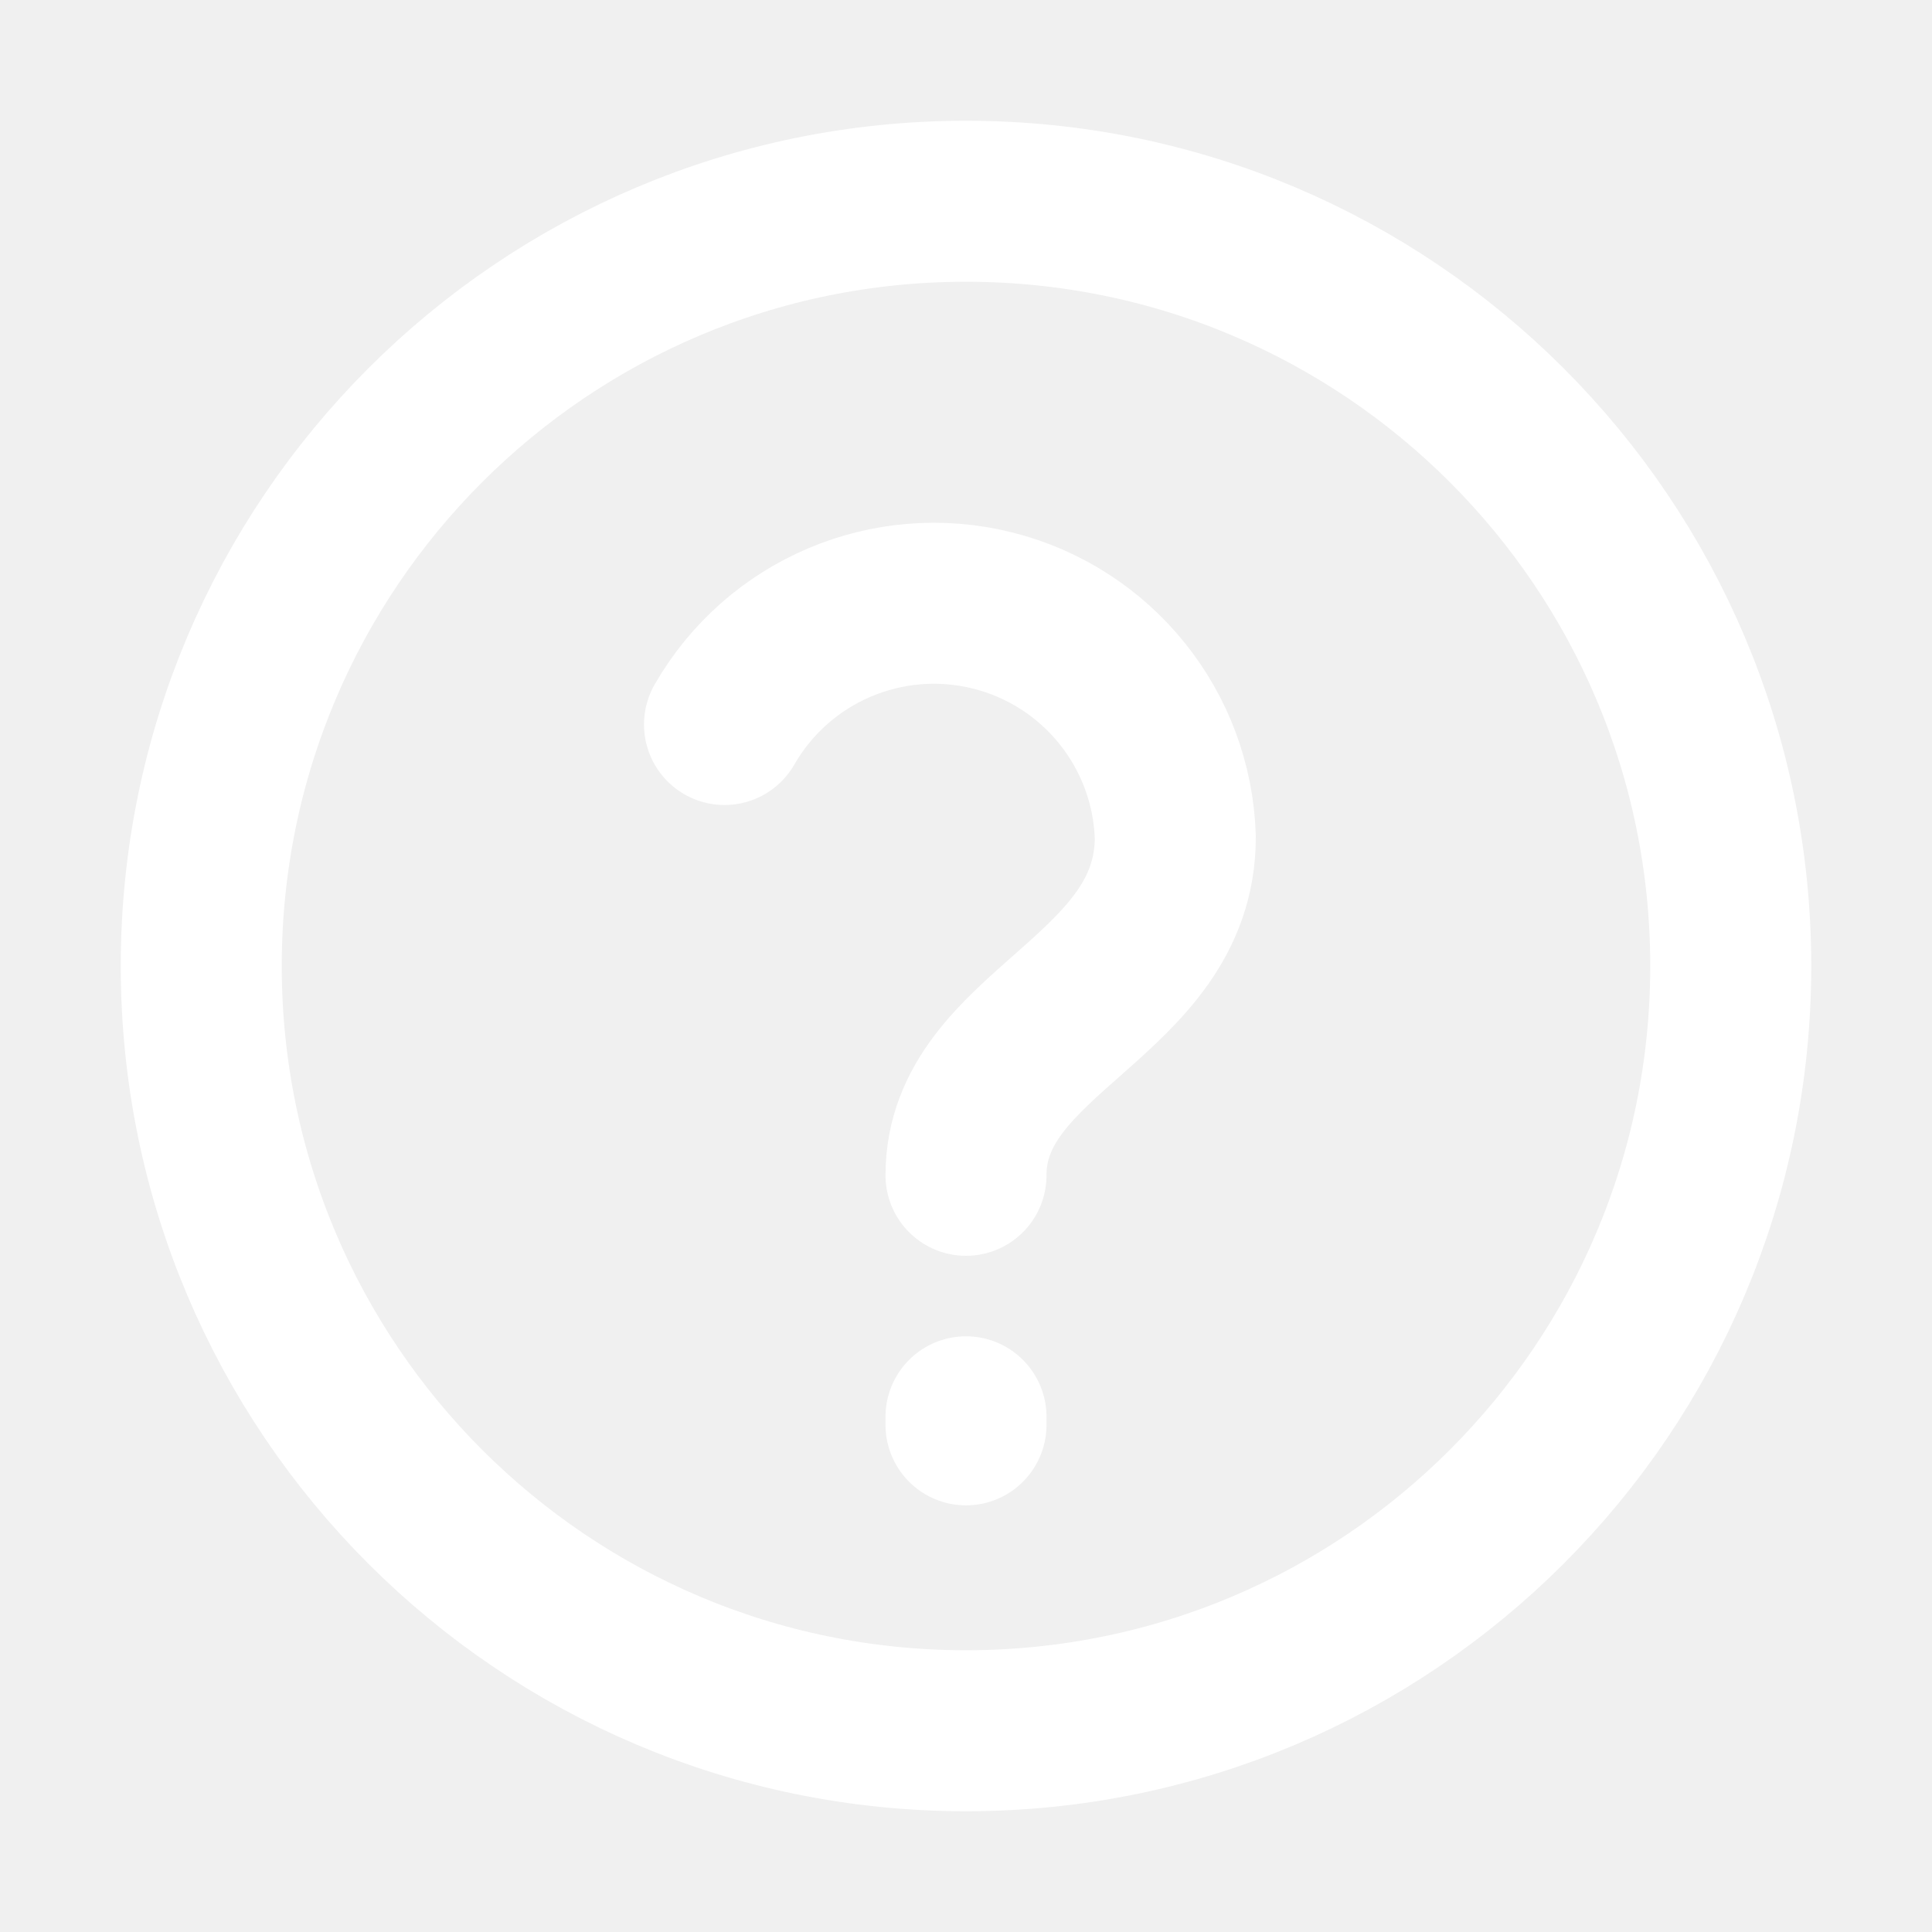
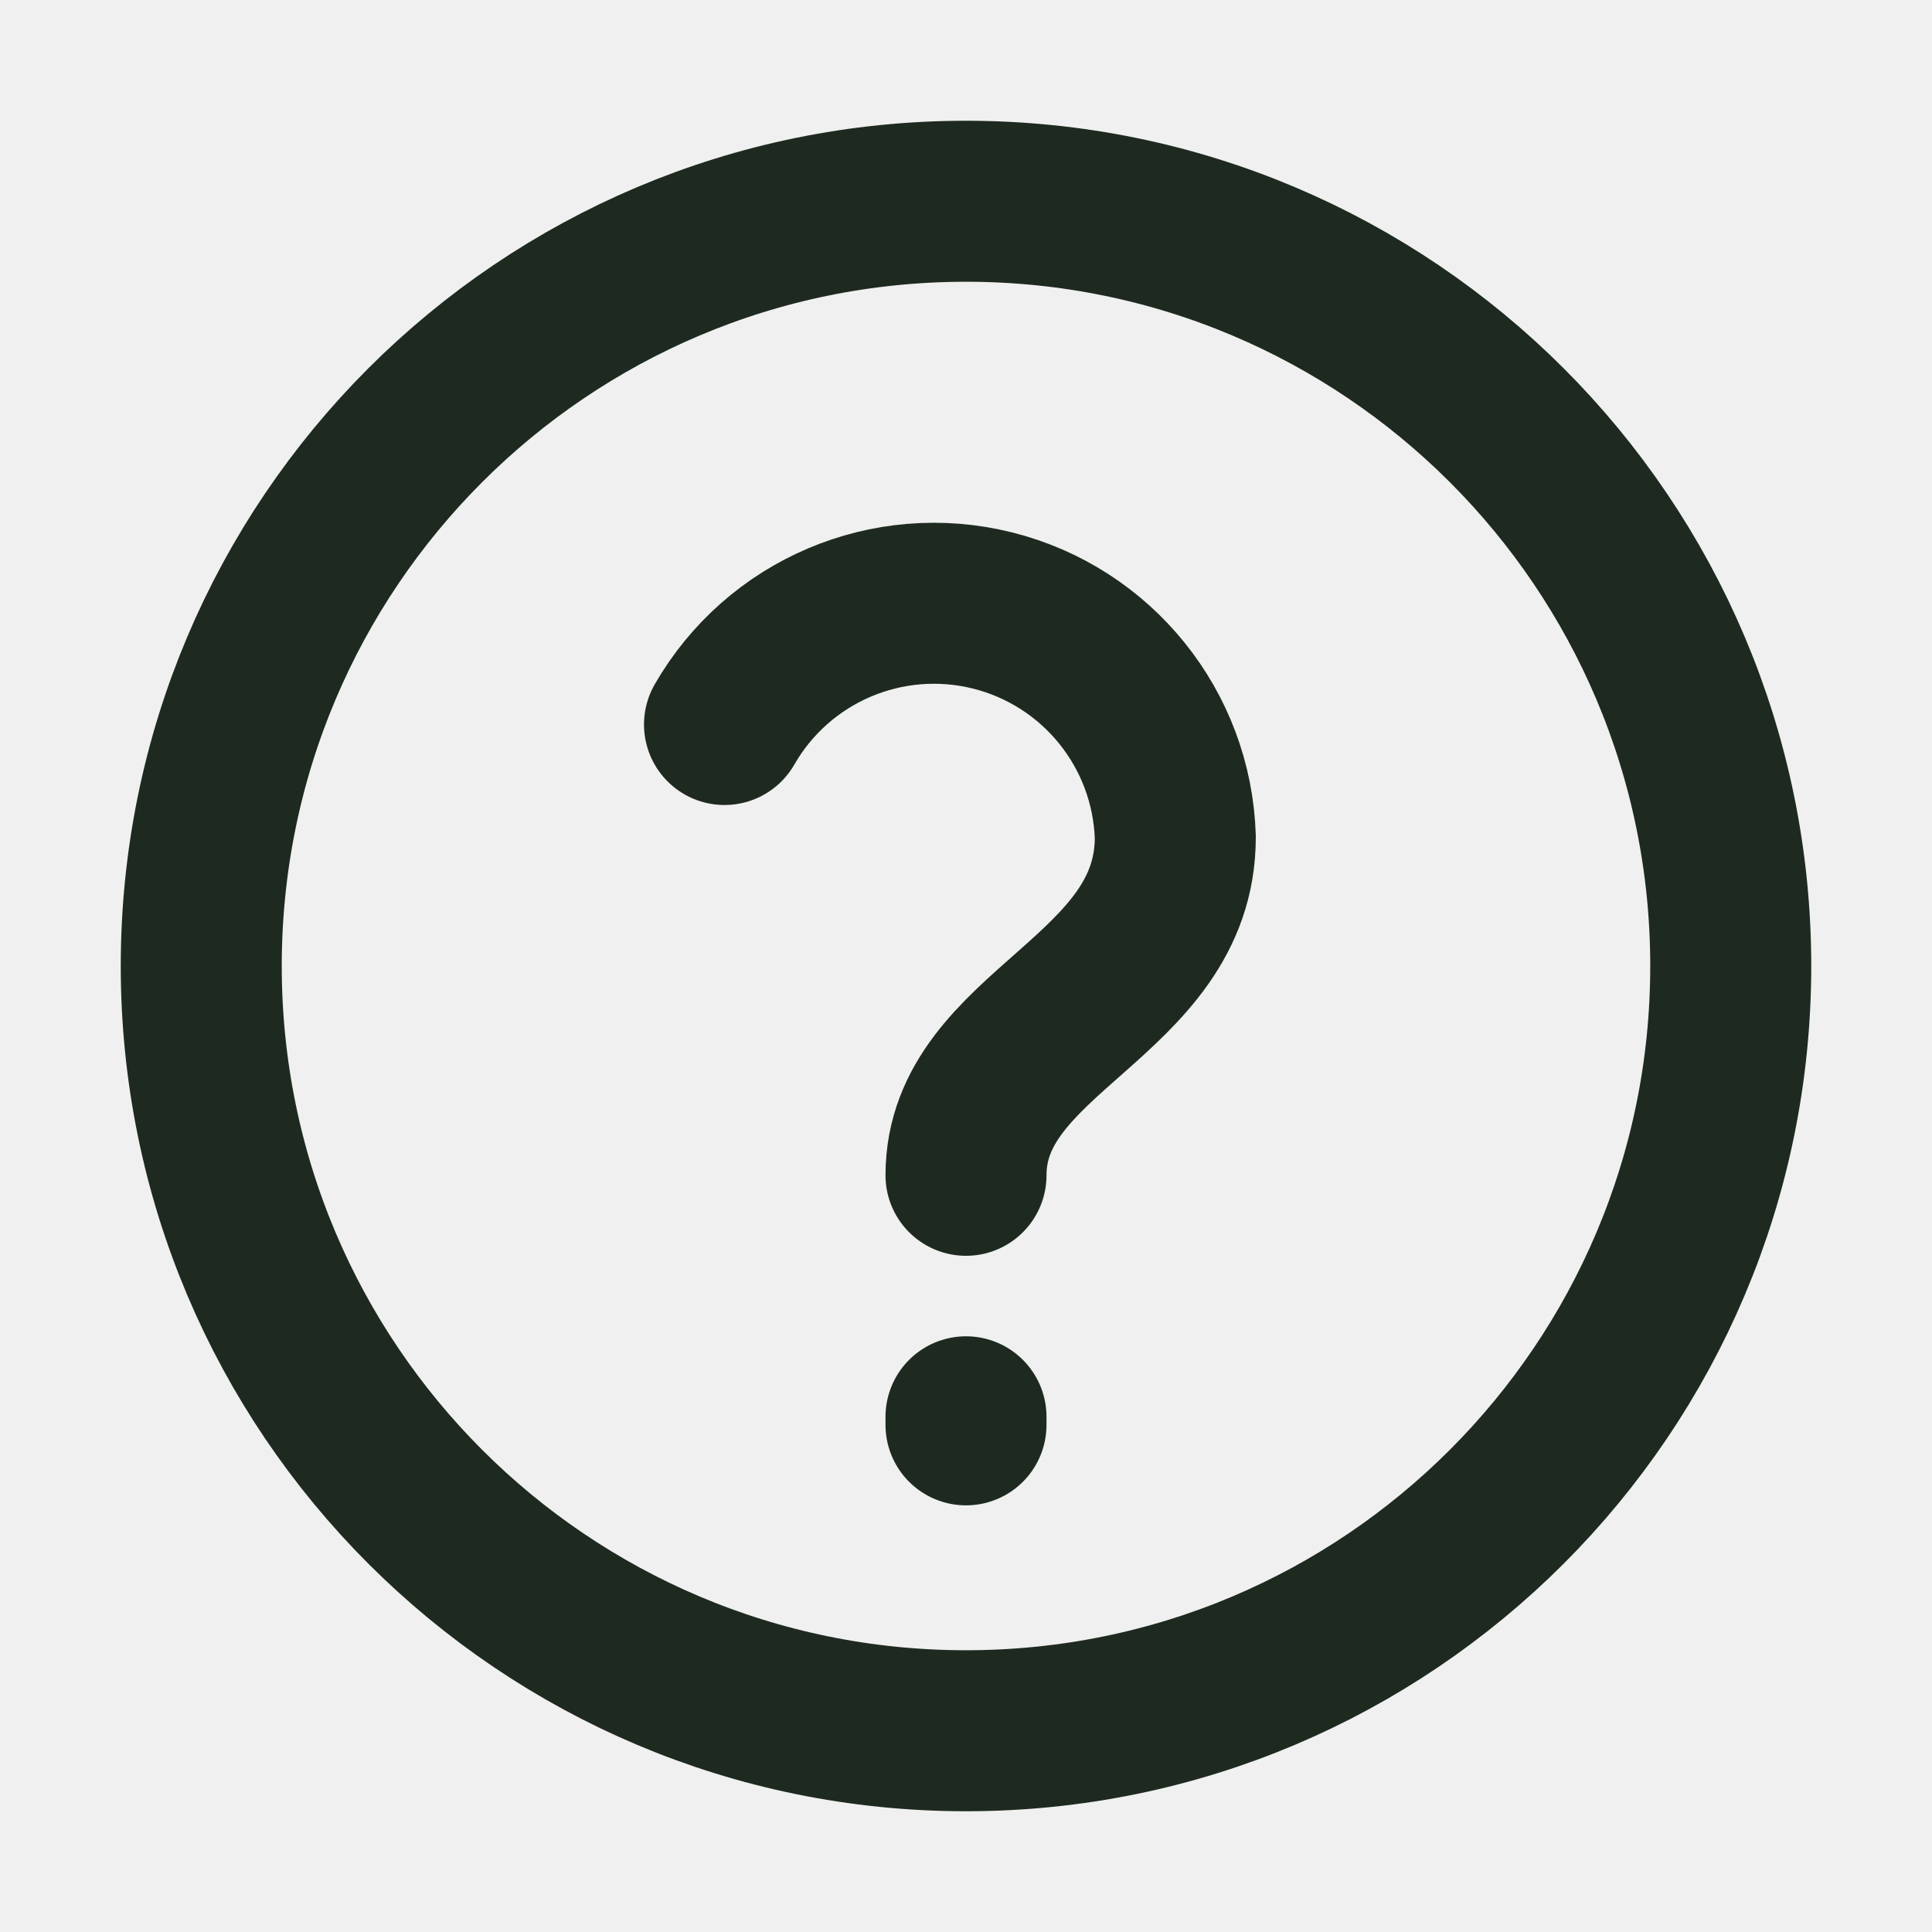
<svg xmlns="http://www.w3.org/2000/svg" width="24" height="24" viewBox="0 0 24 24">
-   <g fill="none" stroke="#FFFFFF" stroke-width="2" stroke-linecap="round" stroke-linejoin="round">
+   <g fill="none" stroke="#1E2A20" stroke-width="2" stroke-linecap="round" stroke-linejoin="round">
    <circle cx="12" cy="12" r="9.5" />
    <path d="M9 9 a3 3 0 0 1 5.6 1.4 c0 2 -2.6 2.4 -2.6 4.2" />
    <line x1="12" y1="17.6" x2="12" y2="17.7" />
  </g>
</svg>
